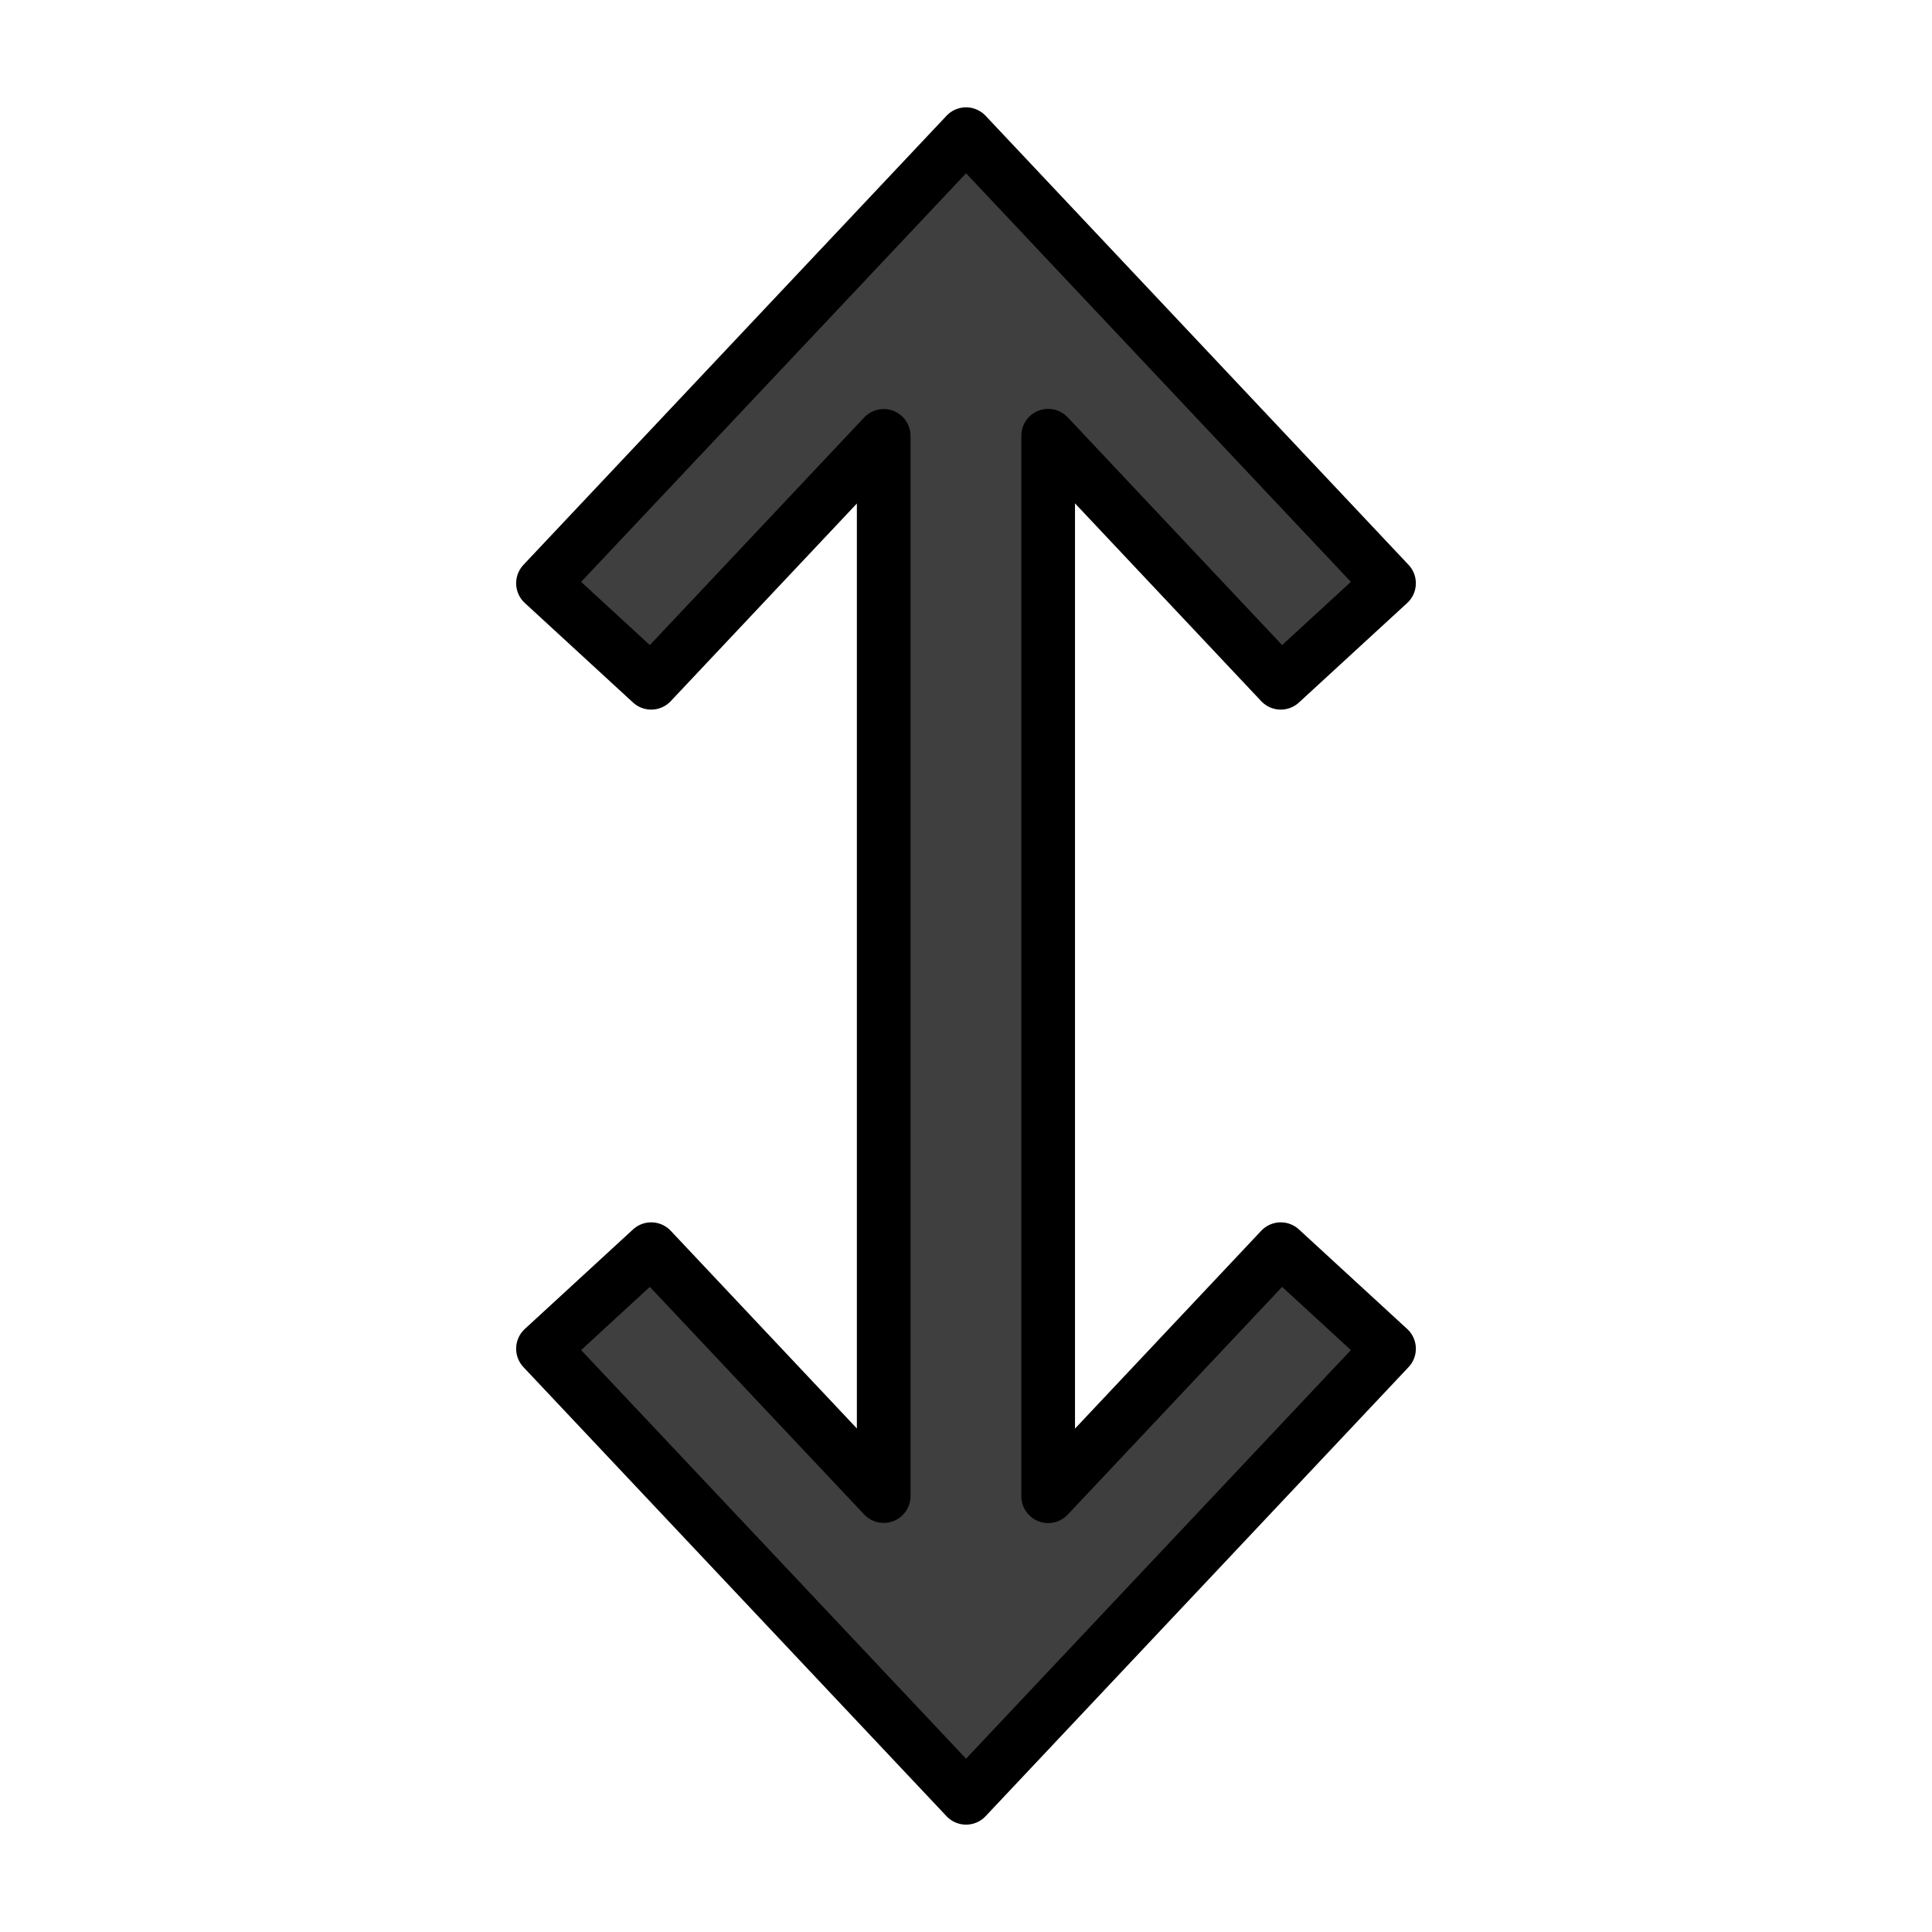
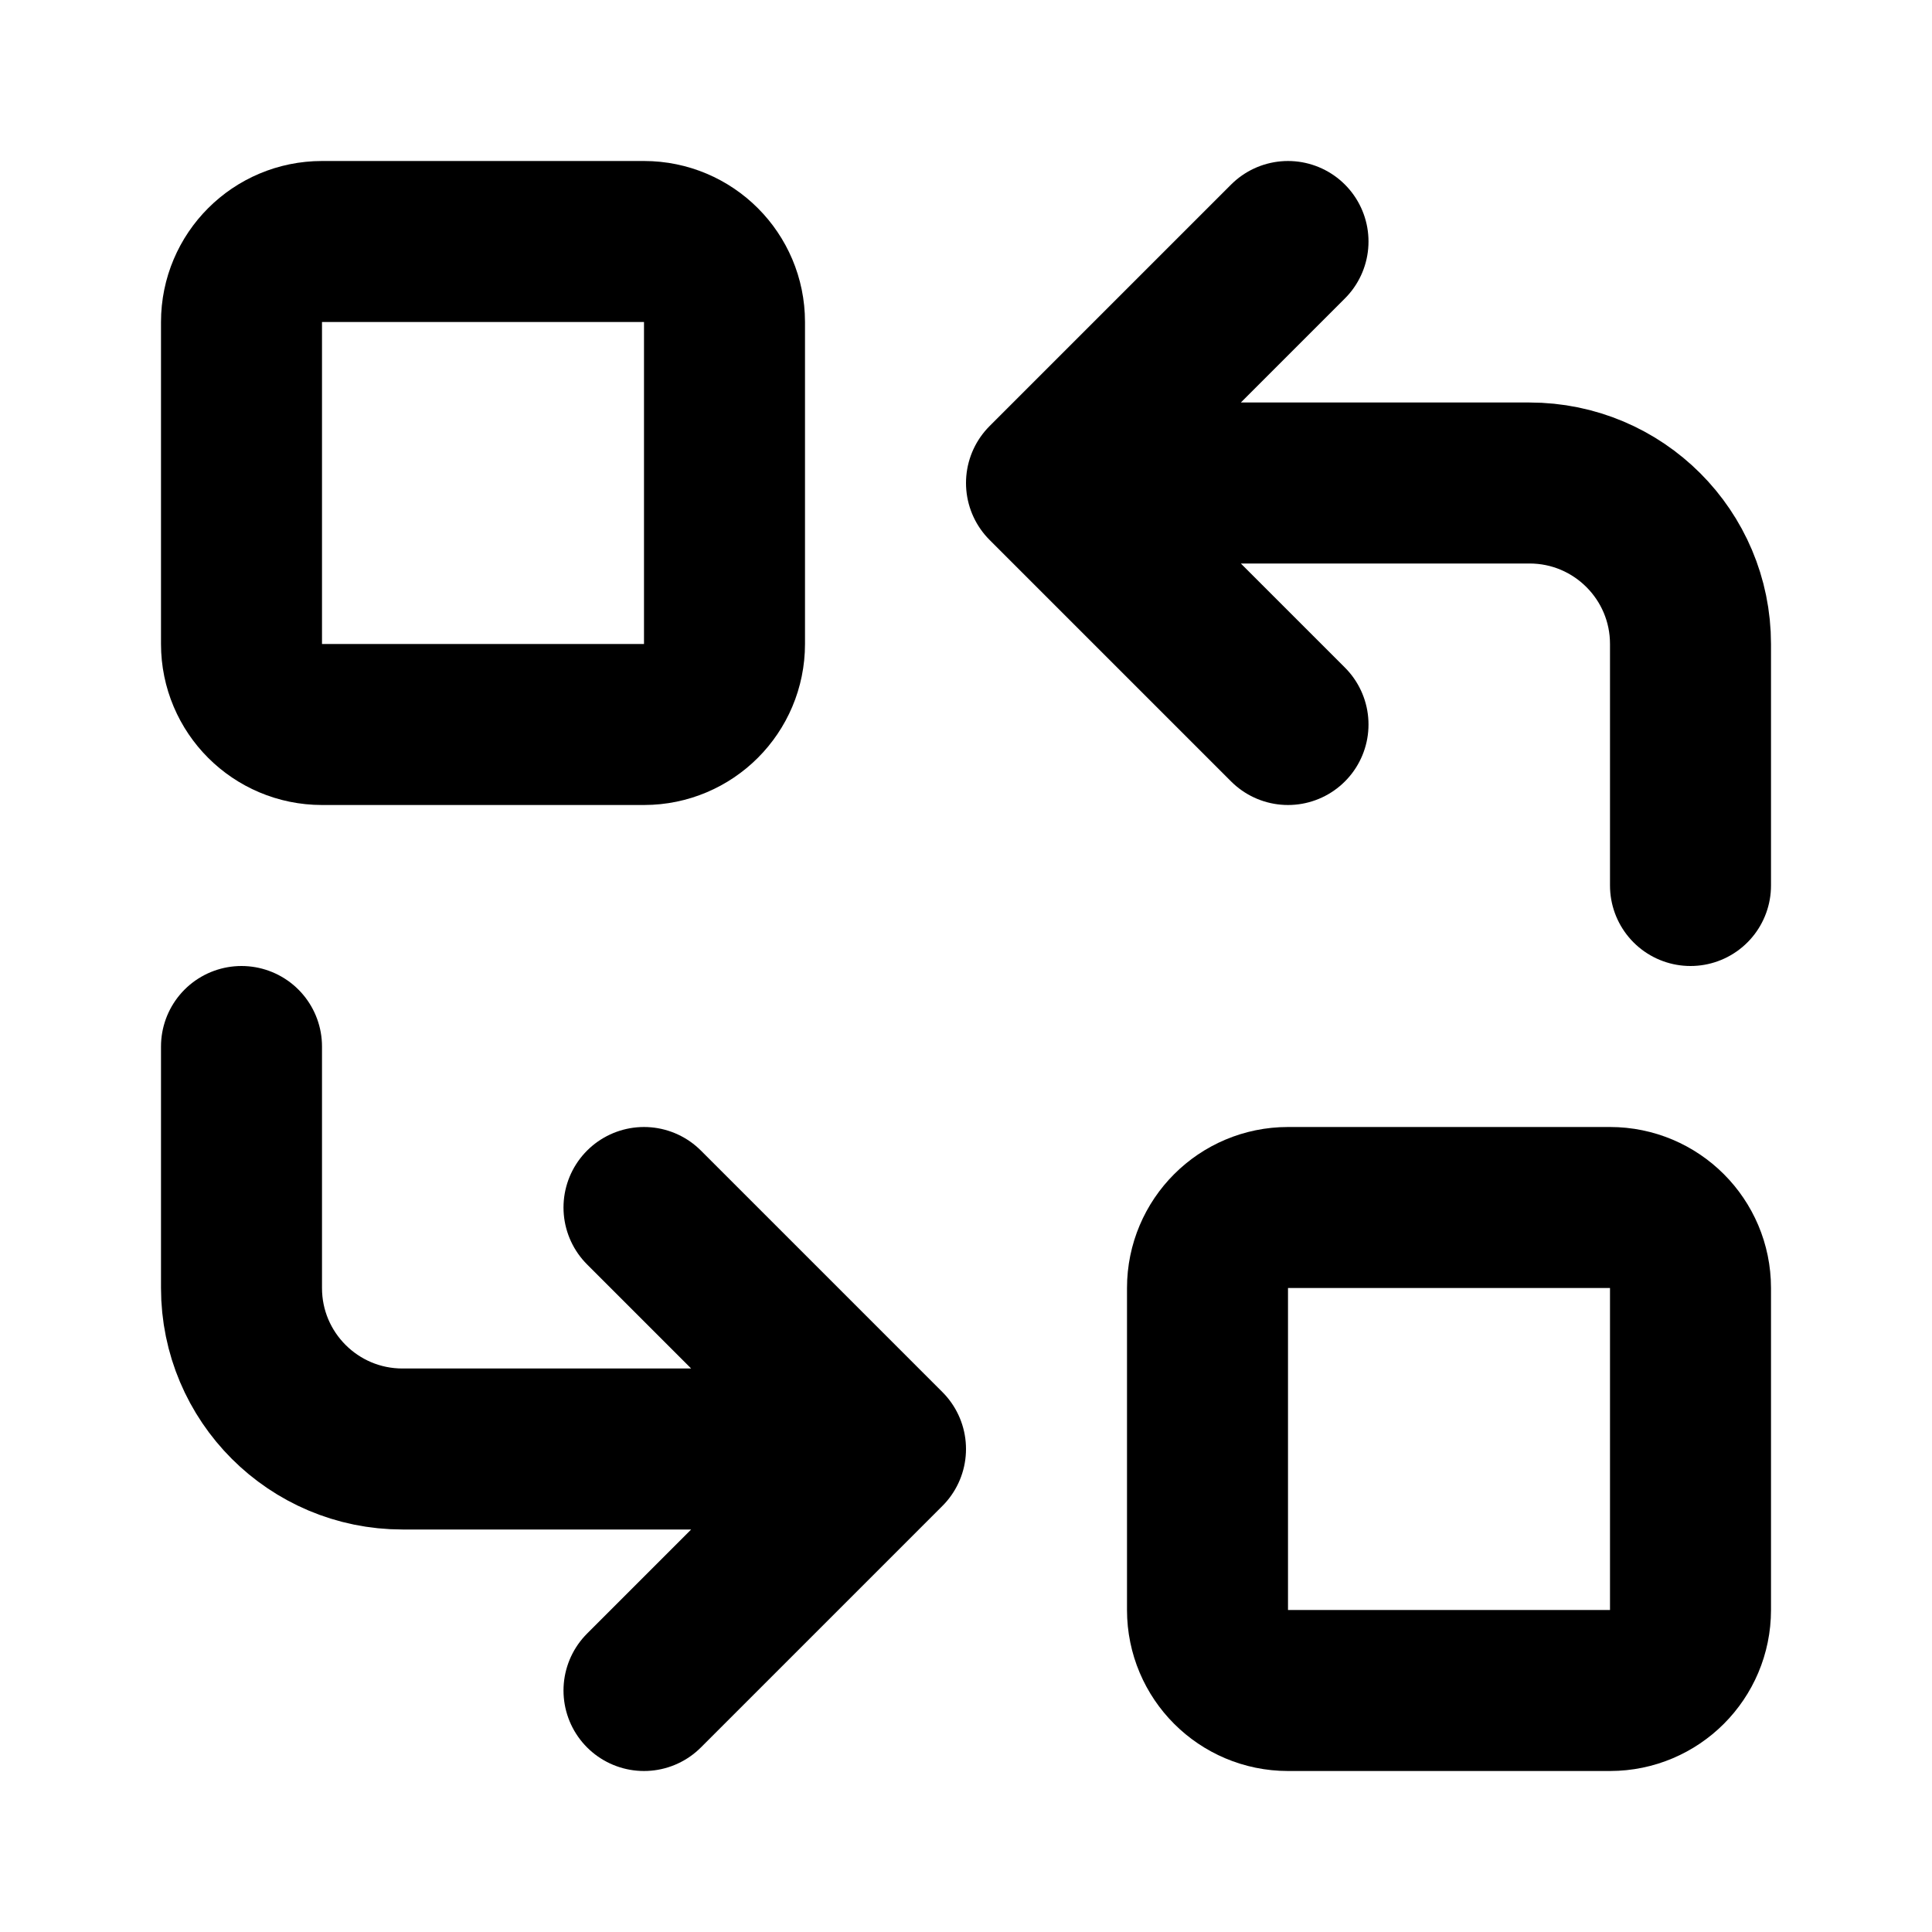
- <svg xmlns="http://www.w3.org/2000/svg" id="emoji" viewBox="0 0 72 72">
-   <g id="color">
-     <polygon id="_x2195__xFE0F_" fill="#3F3F3F" stroke="none" stroke-linecap="round" stroke-linejoin="round" stroke-miterlimit="10" stroke-width="2" points="51.765,50.263 47.73,46.553 39.062,55.761 39.062,16.238 47.73,25.445 51.765,21.736 36.002,5 20.235,21.736 24.268,25.445 32.933,16.244 32.933,55.755 24.268,46.553 20.235,50.263 36.002,66.999" />
-   </g>
-   <g id="hair" />
-   <g id="skin" />
-   <g id="skin-shadow" />
-   <g id="line">
-     <polygon id="_x2195__xFE0F_" fill="none" stroke="#000000" stroke-linecap="round" stroke-linejoin="round" stroke-miterlimit="10" stroke-width="2" points="51.765,50.263 47.73,46.553 39.062,55.761 39.062,16.238 47.73,25.445 51.765,21.736 36.002,5 20.235,21.736 24.268,25.445 32.933,16.244 32.933,55.755 24.268,46.553 20.235,50.263 36.002,66.999" />
-   </g>
+ <svg xmlns="http://www.w3.org/2000/svg" class="icon icon-tabler icon-tabler-replace" width="24" height="24" viewBox="0 0 24 24" stroke-width="2" stroke="currentColor" fill="none" stroke-linecap="round" stroke-linejoin="round">
+   <path stroke="none" d="M0 0h24v24H0z" fill="none" />
+   <rect x="3" y="3" width="6" height="6" rx="1" />
+   <rect x="15" y="15" width="6" height="6" rx="1" />
+   <path d="M21 11v-3a2 2 0 0 0 -2 -2h-6l3 3m0 -6l-3 3" />
+   <path d="M3 13v3a2 2 0 0 0 2 2h6l-3 -3m0 6l3 -3" />
</svg>
